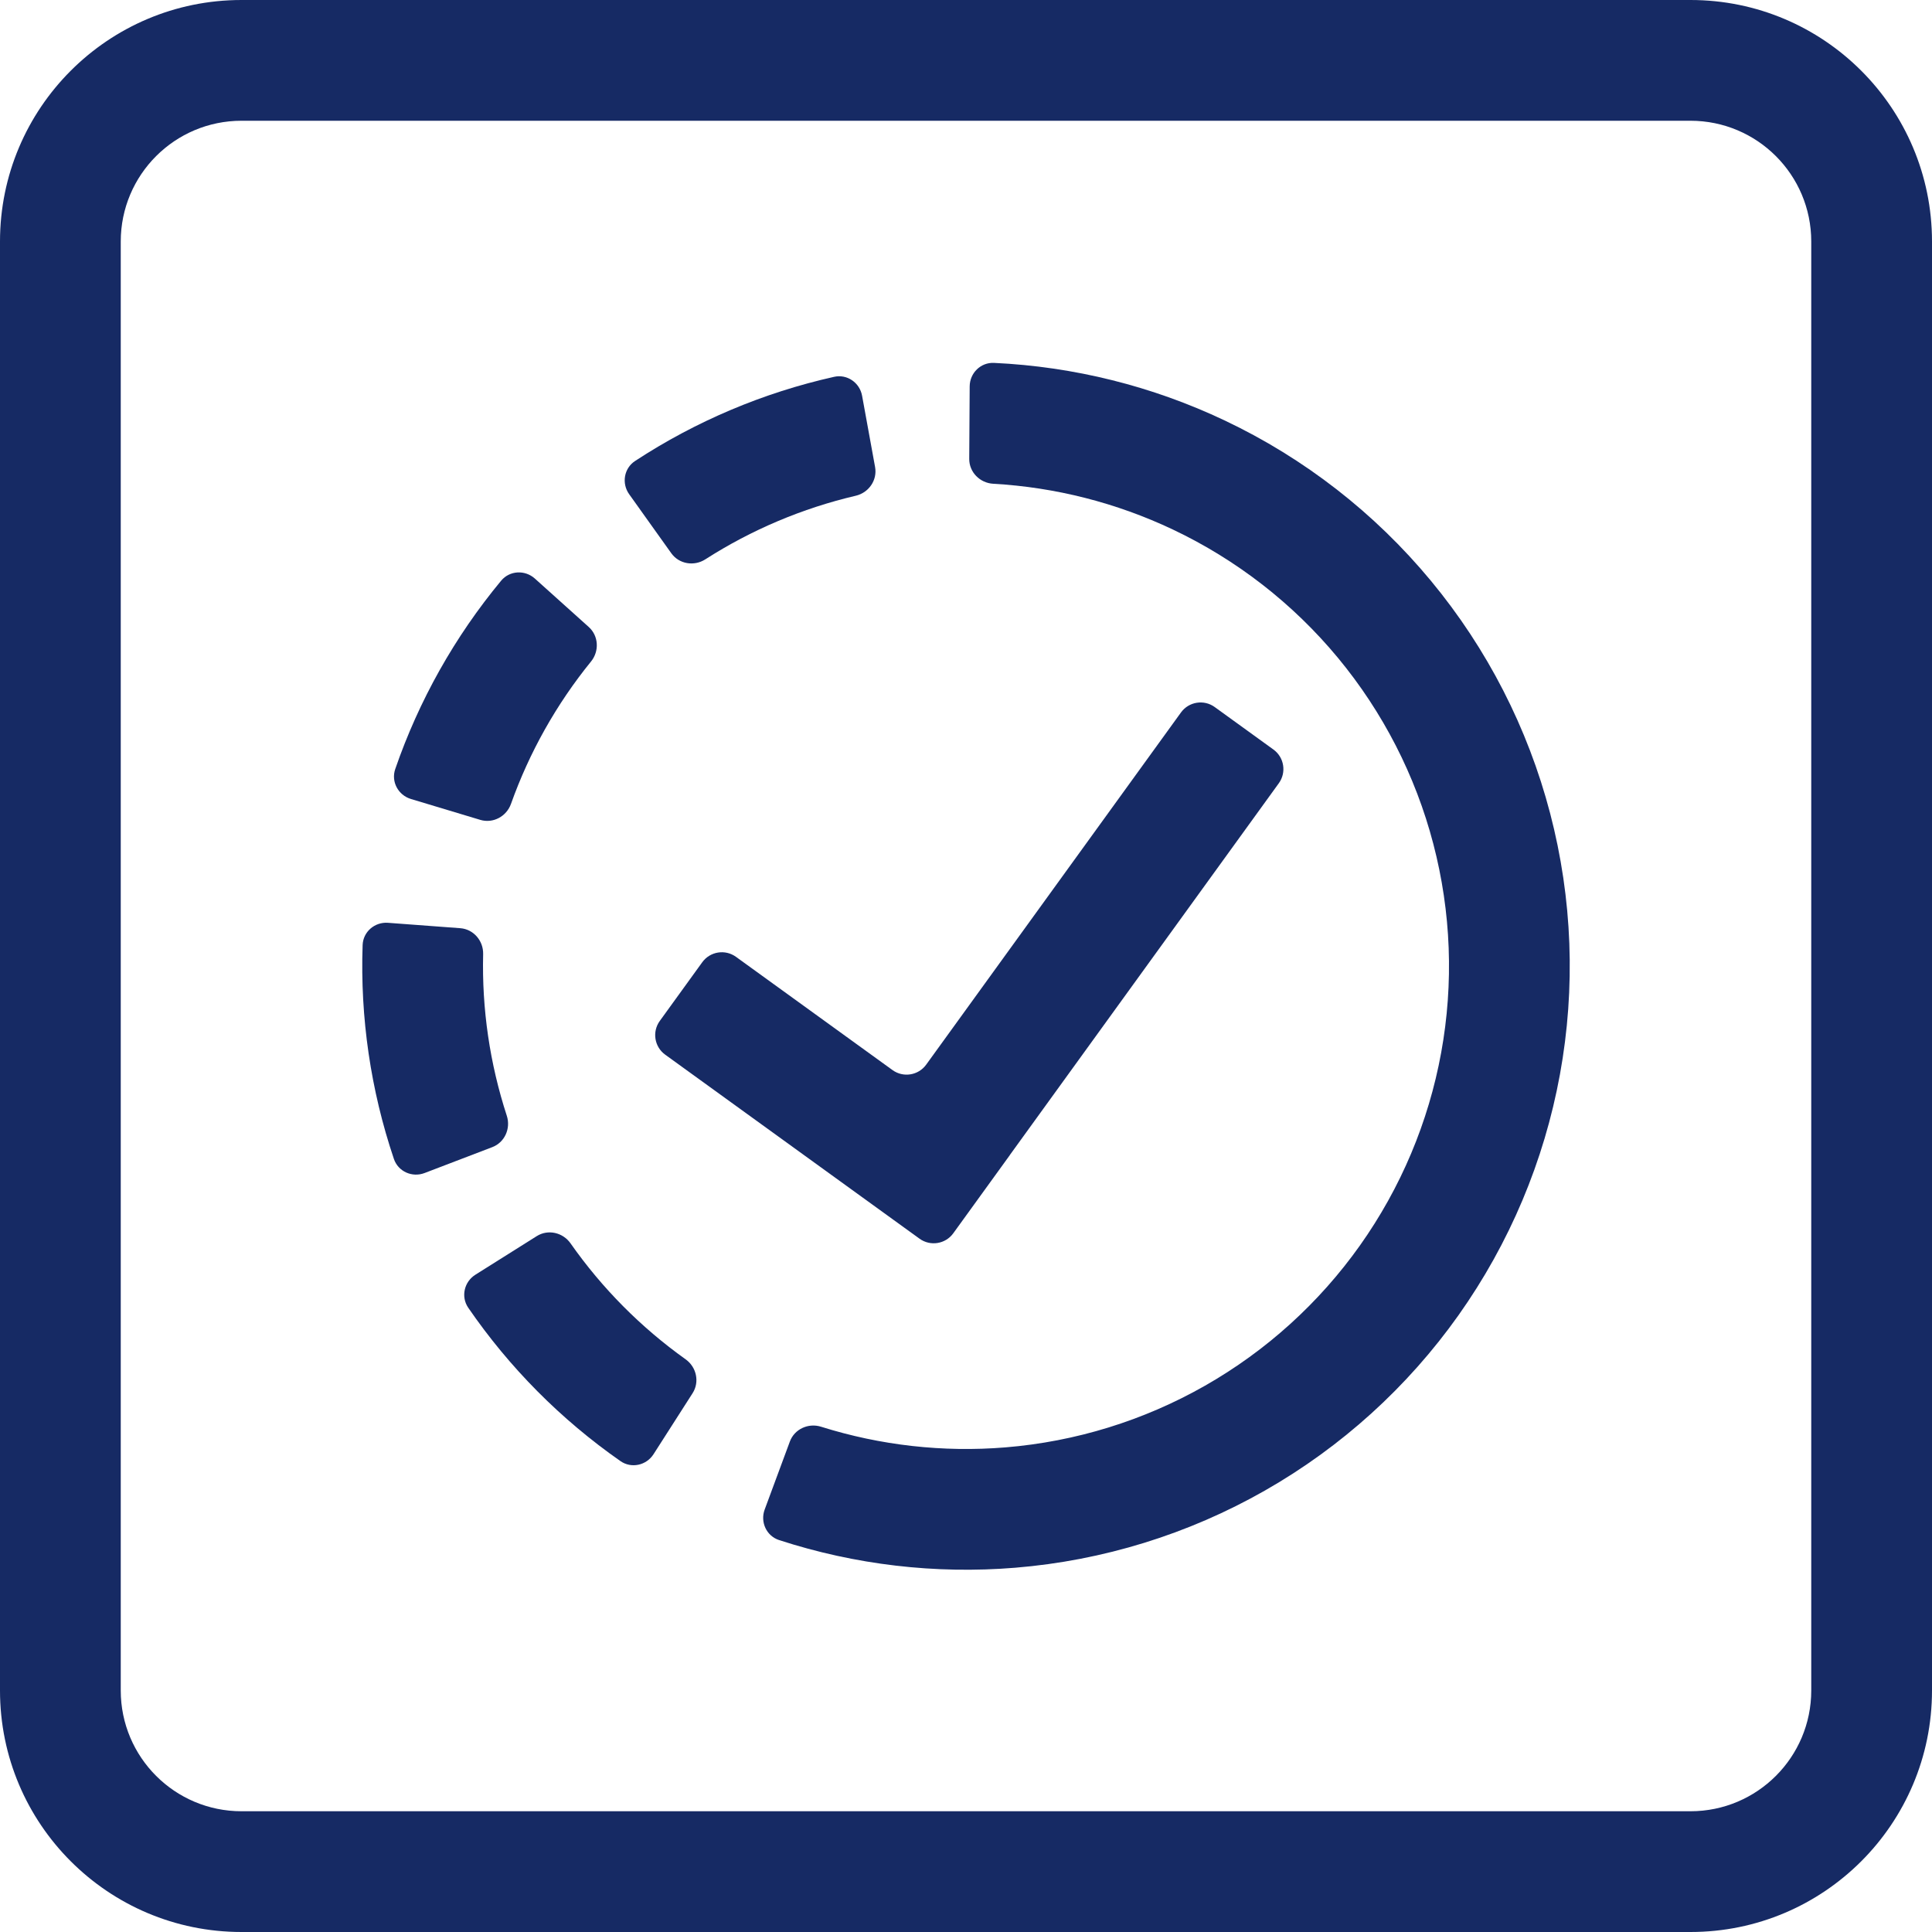
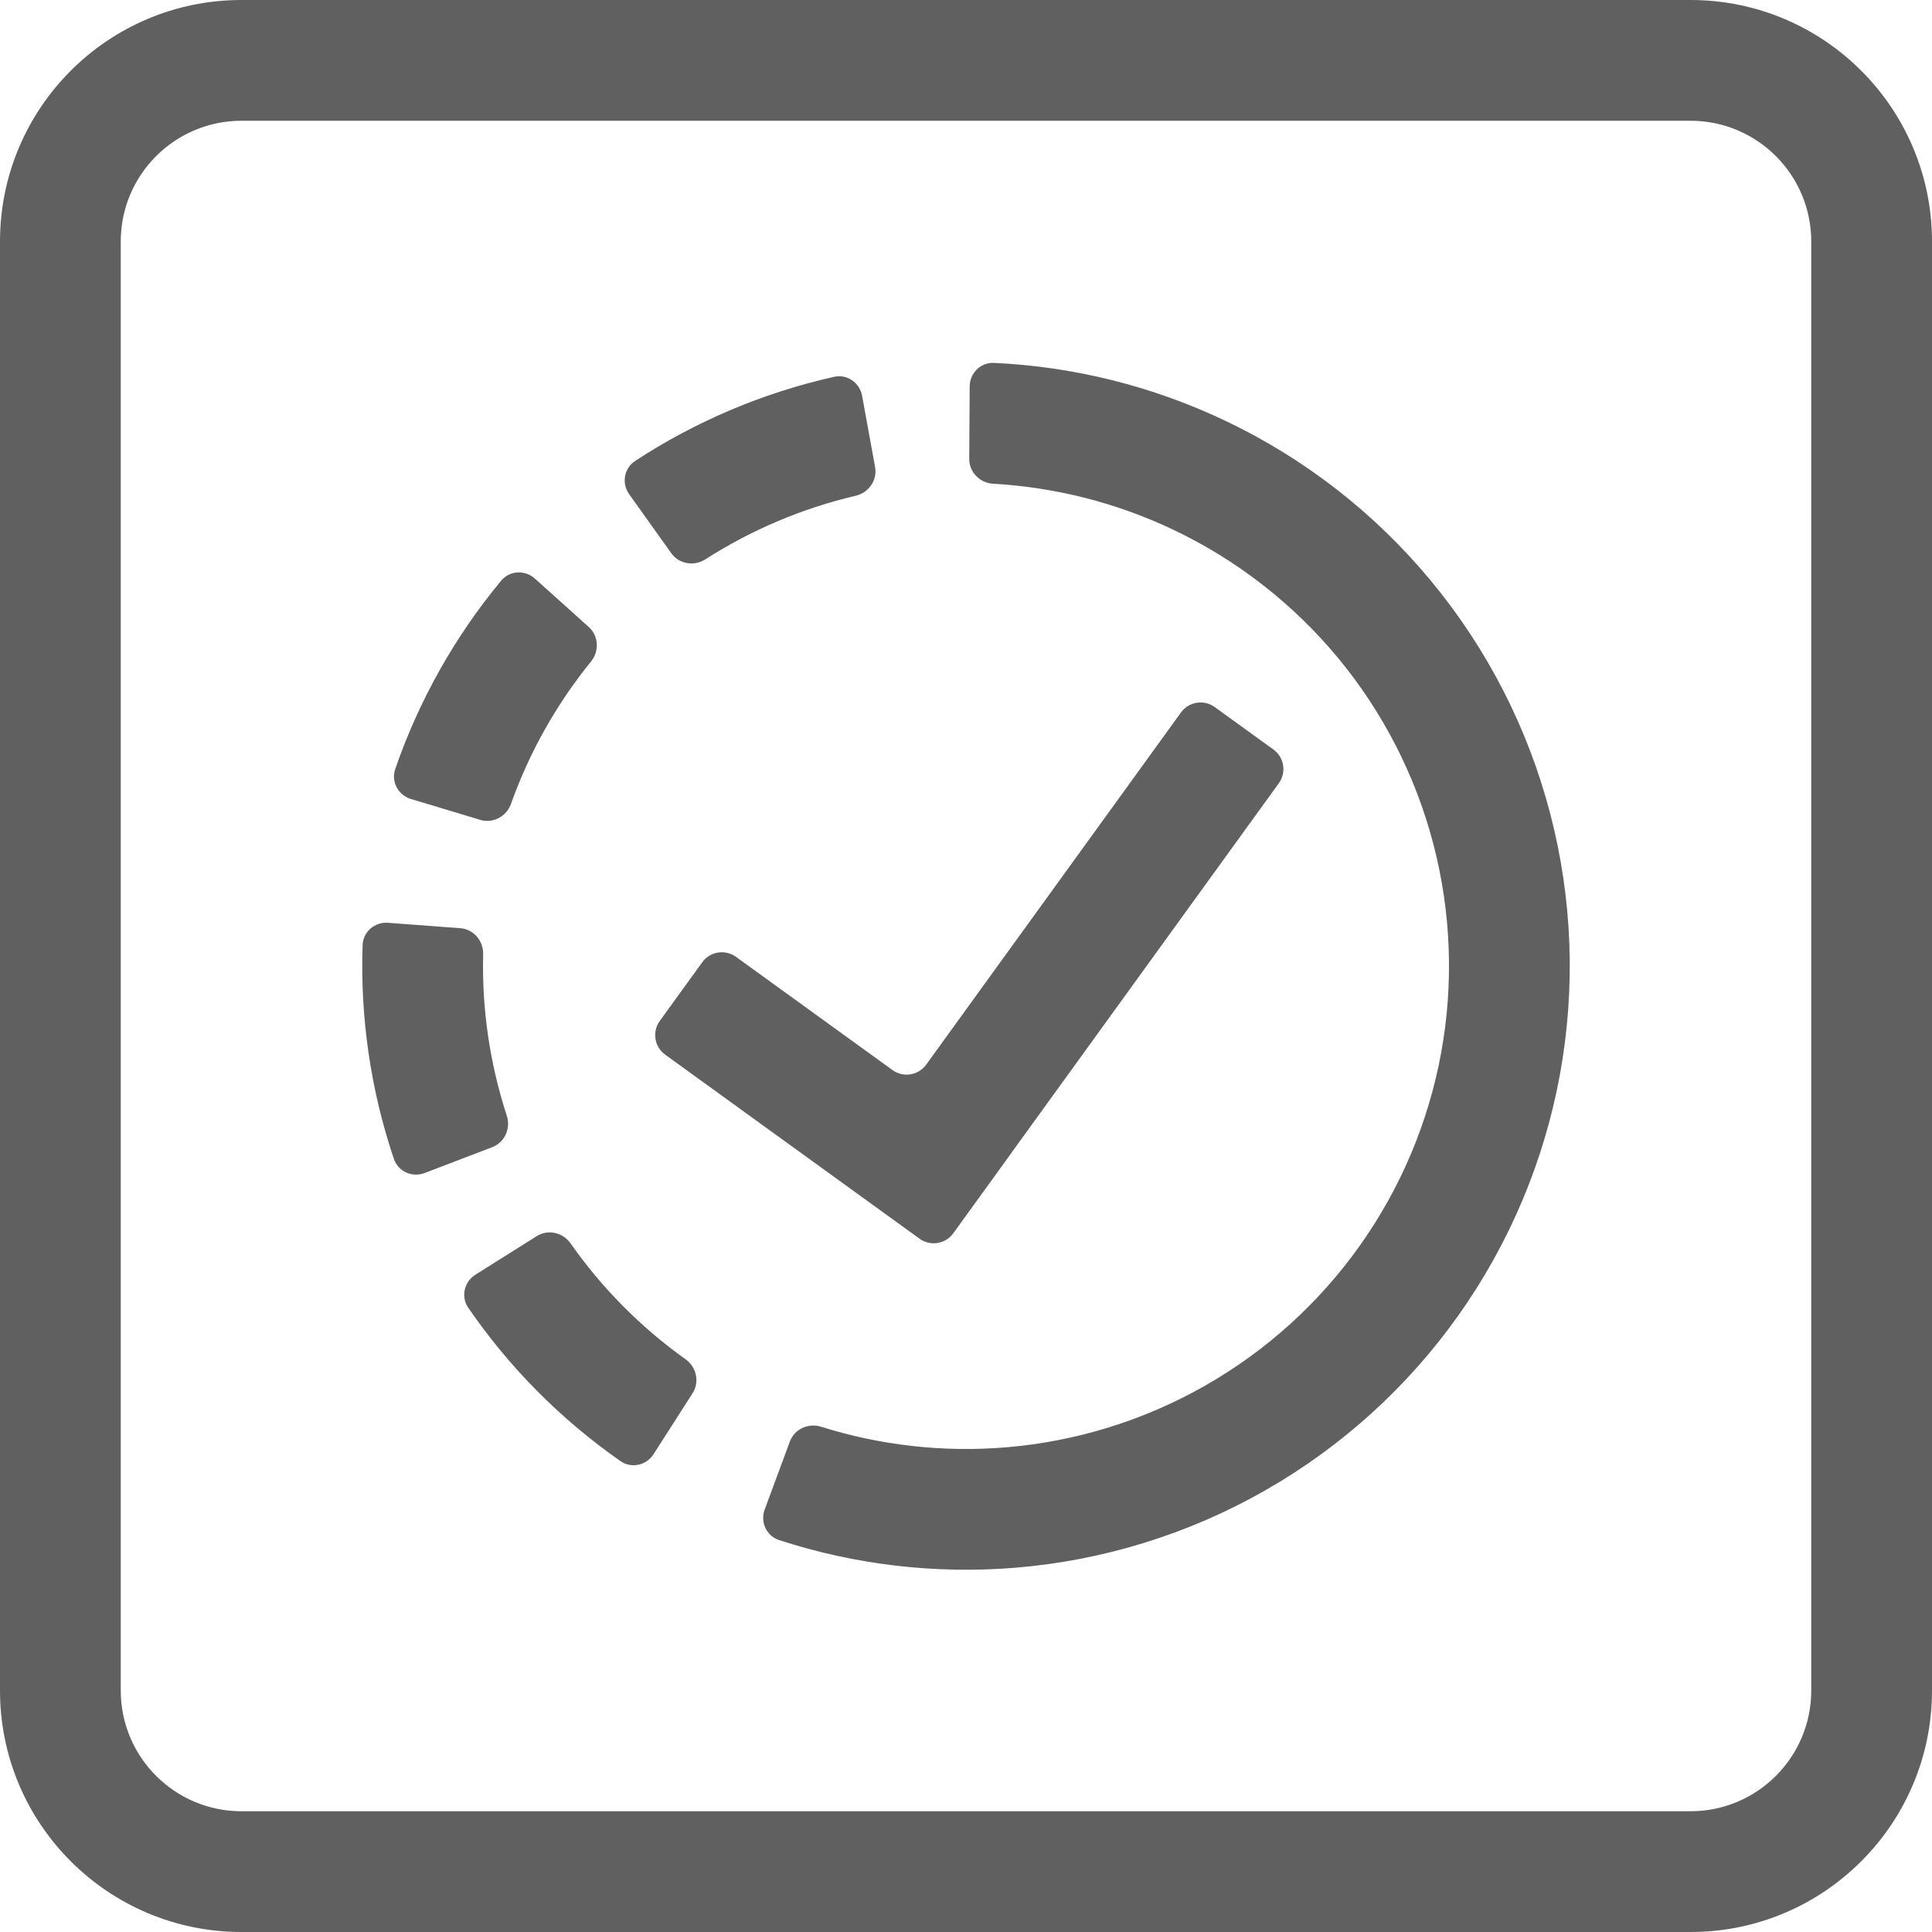
<svg xmlns="http://www.w3.org/2000/svg" width="120" height="120" viewBox="0 0 120 120" fill="none">
-   <path fill-rule="evenodd" clip-rule="evenodd" d="M105 7.5H15C10.858 7.5 7.5 10.858 7.5 15V105C7.5 109.142 10.858 112.5 15 112.5H105C109.142 112.5 112.5 109.142 112.5 105V15C112.5 10.858 109.142 7.5 105 7.5ZM15 0C6.716 0 0 6.716 0 15V105C0 113.284 6.716 120 15 120H105C113.284 120 120 113.284 120 105V15C120 6.716 113.284 0 105 0H15Z" fill="#162A64" />
-   <path fill-rule="evenodd" clip-rule="evenodd" d="M72.849 32.89C69.344 31.229 65.554 30.265 61.69 30.047C60.863 30 60.195 29.328 60.201 28.5L60.229 24C60.234 23.172 60.91 22.501 61.738 22.54C66.697 22.77 71.566 23.982 76.061 26.113C81.009 28.457 85.383 31.857 88.876 36.073C92.369 40.288 94.897 45.218 96.281 50.515C97.666 55.812 97.874 61.347 96.891 66.733C95.908 72.119 93.757 77.224 90.591 81.69C87.424 86.156 83.317 89.875 78.56 92.584C73.803 95.294 68.51 96.929 63.053 97.375C58.096 97.78 53.112 97.194 48.391 95.657C47.603 95.4 47.208 94.534 47.496 93.758L49.059 89.538C49.346 88.761 50.209 88.368 50.999 88.617C54.69 89.778 58.576 90.216 62.443 89.9C66.808 89.543 71.042 88.235 74.848 86.067C78.654 83.9 81.939 80.925 84.473 77.352C87.006 73.779 88.727 69.695 89.513 65.386C90.299 61.078 90.133 56.649 89.025 52.412C87.918 48.174 85.895 44.231 83.101 40.858C80.306 37.486 76.807 34.766 72.849 32.89Z" fill="#162A64" />
-   <path fill-rule="evenodd" clip-rule="evenodd" d="M54.353 29.009C54.501 29.824 53.96 30.602 53.153 30.791C49.837 31.568 46.677 32.904 43.809 34.742C43.111 35.19 42.177 35.037 41.695 34.362L39.081 30.7C38.599 30.026 38.754 29.086 39.447 28.632C43.219 26.161 47.407 24.39 51.808 23.405C52.616 23.224 53.398 23.767 53.546 24.582L54.353 29.009Z" fill="#162A64" />
-   <path fill-rule="evenodd" clip-rule="evenodd" d="M36.569 38.944C37.185 39.498 37.232 40.444 36.71 41.087C34.563 43.731 32.881 46.722 31.738 49.931C31.46 50.711 30.627 51.162 29.833 50.924L25.524 49.627C24.731 49.388 24.279 48.55 24.549 47.767C26.02 43.504 28.248 39.541 31.126 36.069C31.655 35.431 32.606 35.383 33.222 35.936L36.569 38.944Z" fill="#162A64" />
-   <path fill-rule="evenodd" clip-rule="evenodd" d="M28.588 57.652C29.414 57.714 30.029 58.434 30.009 59.262C29.925 62.668 30.422 66.062 31.478 69.301C31.735 70.089 31.351 70.955 30.577 71.251L26.374 72.858C25.6 73.154 24.73 72.767 24.465 71.982C23.024 67.709 22.366 63.21 22.523 58.703C22.551 57.875 23.274 57.255 24.1 57.317L28.588 57.652Z" fill="#162A64" />
-   <path fill-rule="evenodd" clip-rule="evenodd" d="M33.338 76.778C34.039 76.336 34.962 76.549 35.438 77.228C37.394 80.016 39.811 82.451 42.585 84.429C43.259 84.909 43.465 85.834 43.019 86.532L40.593 90.322C40.147 91.02 39.217 91.226 38.538 90.752C34.839 88.171 31.637 84.944 29.084 81.227C28.615 80.543 28.828 79.615 29.529 79.174L33.338 76.778Z" fill="#162A64" />
-   <path d="M62.726 71.736C62.726 71.737 62.725 71.738 62.725 71.739V71.739V71.739C62.726 71.741 62.725 71.742 62.725 71.743L59.21 76.601C58.724 77.273 57.786 77.423 57.115 76.938L41.316 65.507C40.645 65.022 40.495 64.084 40.98 63.413L43.618 59.767C44.104 59.096 45.041 58.945 45.713 59.431L55.433 66.463C56.104 66.949 57.042 66.798 57.527 66.127L73.353 44.252C73.839 43.581 74.777 43.43 75.448 43.916L79.094 46.554C79.765 47.039 79.915 47.977 79.43 48.648L62.726 71.736Z" fill="#162A64" />
+   <path fill-rule="evenodd" clip-rule="evenodd" d="M105 7.5H15C10.858 7.5 7.5 10.858 7.5 15V105C7.5 109.142 10.858 112.5 15 112.5H105C109.142 112.5 112.5 109.142 112.5 105V15C112.5 10.858 109.142 7.5 105 7.5ZM15 0C6.716 0 0 6.716 0 15V105C0 113.284 6.716 120 15 120H105C113.284 120 120 113.284 120 105V15C120 6.716 113.284 0 105 0H15Z" fill="#606060" />
+   <path fill-rule="evenodd" clip-rule="evenodd" d="M72.849 32.89C69.344 31.229 65.554 30.265 61.69 30.047C60.863 30 60.195 29.328 60.201 28.5L60.229 24C60.234 23.172 60.91 22.501 61.738 22.54C66.697 22.77 71.566 23.982 76.061 26.113C81.009 28.457 85.383 31.857 88.876 36.073C92.369 40.288 94.897 45.218 96.281 50.515C97.666 55.812 97.874 61.347 96.891 66.733C95.908 72.119 93.757 77.224 90.591 81.69C87.424 86.156 83.317 89.875 78.56 92.584C73.803 95.294 68.51 96.929 63.053 97.375C58.096 97.78 53.112 97.194 48.391 95.657C47.603 95.4 47.208 94.534 47.496 93.758L49.059 89.538C49.346 88.761 50.209 88.368 50.999 88.617C54.69 89.778 58.576 90.216 62.443 89.9C66.808 89.543 71.042 88.235 74.848 86.067C78.654 83.9 81.939 80.925 84.473 77.352C87.006 73.779 88.727 69.695 89.513 65.386C90.299 61.078 90.133 56.649 89.025 52.412C87.918 48.174 85.895 44.231 83.101 40.858C80.306 37.486 76.807 34.766 72.849 32.89Z" fill="#606060" />
+   <path fill-rule="evenodd" clip-rule="evenodd" d="M54.353 29.009C54.501 29.824 53.96 30.602 53.153 30.791C49.837 31.568 46.677 32.904 43.809 34.742C43.111 35.19 42.177 35.037 41.695 34.362L39.081 30.7C38.599 30.026 38.754 29.086 39.447 28.632C43.219 26.161 47.407 24.39 51.808 23.405C52.616 23.224 53.398 23.767 53.546 24.582L54.353 29.009Z" fill="#606060" />
+   <path fill-rule="evenodd" clip-rule="evenodd" d="M36.569 38.944C37.185 39.498 37.232 40.444 36.71 41.087C34.563 43.731 32.881 46.722 31.738 49.931C31.46 50.711 30.627 51.162 29.833 50.924L25.524 49.627C24.731 49.388 24.279 48.55 24.549 47.767C26.02 43.504 28.248 39.541 31.126 36.069C31.655 35.431 32.606 35.383 33.222 35.936L36.569 38.944Z" fill="#606060" />
+   <path fill-rule="evenodd" clip-rule="evenodd" d="M28.588 57.652C29.414 57.714 30.029 58.434 30.009 59.262C29.925 62.668 30.422 66.062 31.478 69.301C31.735 70.089 31.351 70.955 30.577 71.251L26.374 72.858C25.6 73.154 24.73 72.767 24.465 71.982C23.024 67.709 22.366 63.21 22.523 58.703C22.551 57.875 23.274 57.255 24.1 57.317L28.588 57.652Z" fill="#606060" />
+   <path fill-rule="evenodd" clip-rule="evenodd" d="M33.338 76.778C34.039 76.336 34.962 76.549 35.438 77.228C37.394 80.016 39.811 82.451 42.585 84.429C43.259 84.909 43.465 85.834 43.019 86.532L40.593 90.322C40.147 91.02 39.217 91.226 38.538 90.752C34.839 88.171 31.637 84.944 29.084 81.227C28.615 80.543 28.828 79.615 29.529 79.174L33.338 76.778Z" fill="#606060" />
+   <path d="M62.726 71.736C62.726 71.737 62.725 71.738 62.725 71.739V71.739V71.739C62.726 71.741 62.725 71.742 62.725 71.743L59.21 76.601C58.724 77.273 57.786 77.423 57.115 76.938L41.316 65.507C40.645 65.022 40.495 64.084 40.98 63.413L43.618 59.767C44.104 59.096 45.041 58.945 45.713 59.431L55.433 66.463C56.104 66.949 57.042 66.798 57.527 66.127L73.353 44.252C73.839 43.581 74.777 43.43 75.448 43.916L79.094 46.554C79.765 47.039 79.915 47.977 79.43 48.648L62.726 71.736Z" fill="#606060" />
</svg>
